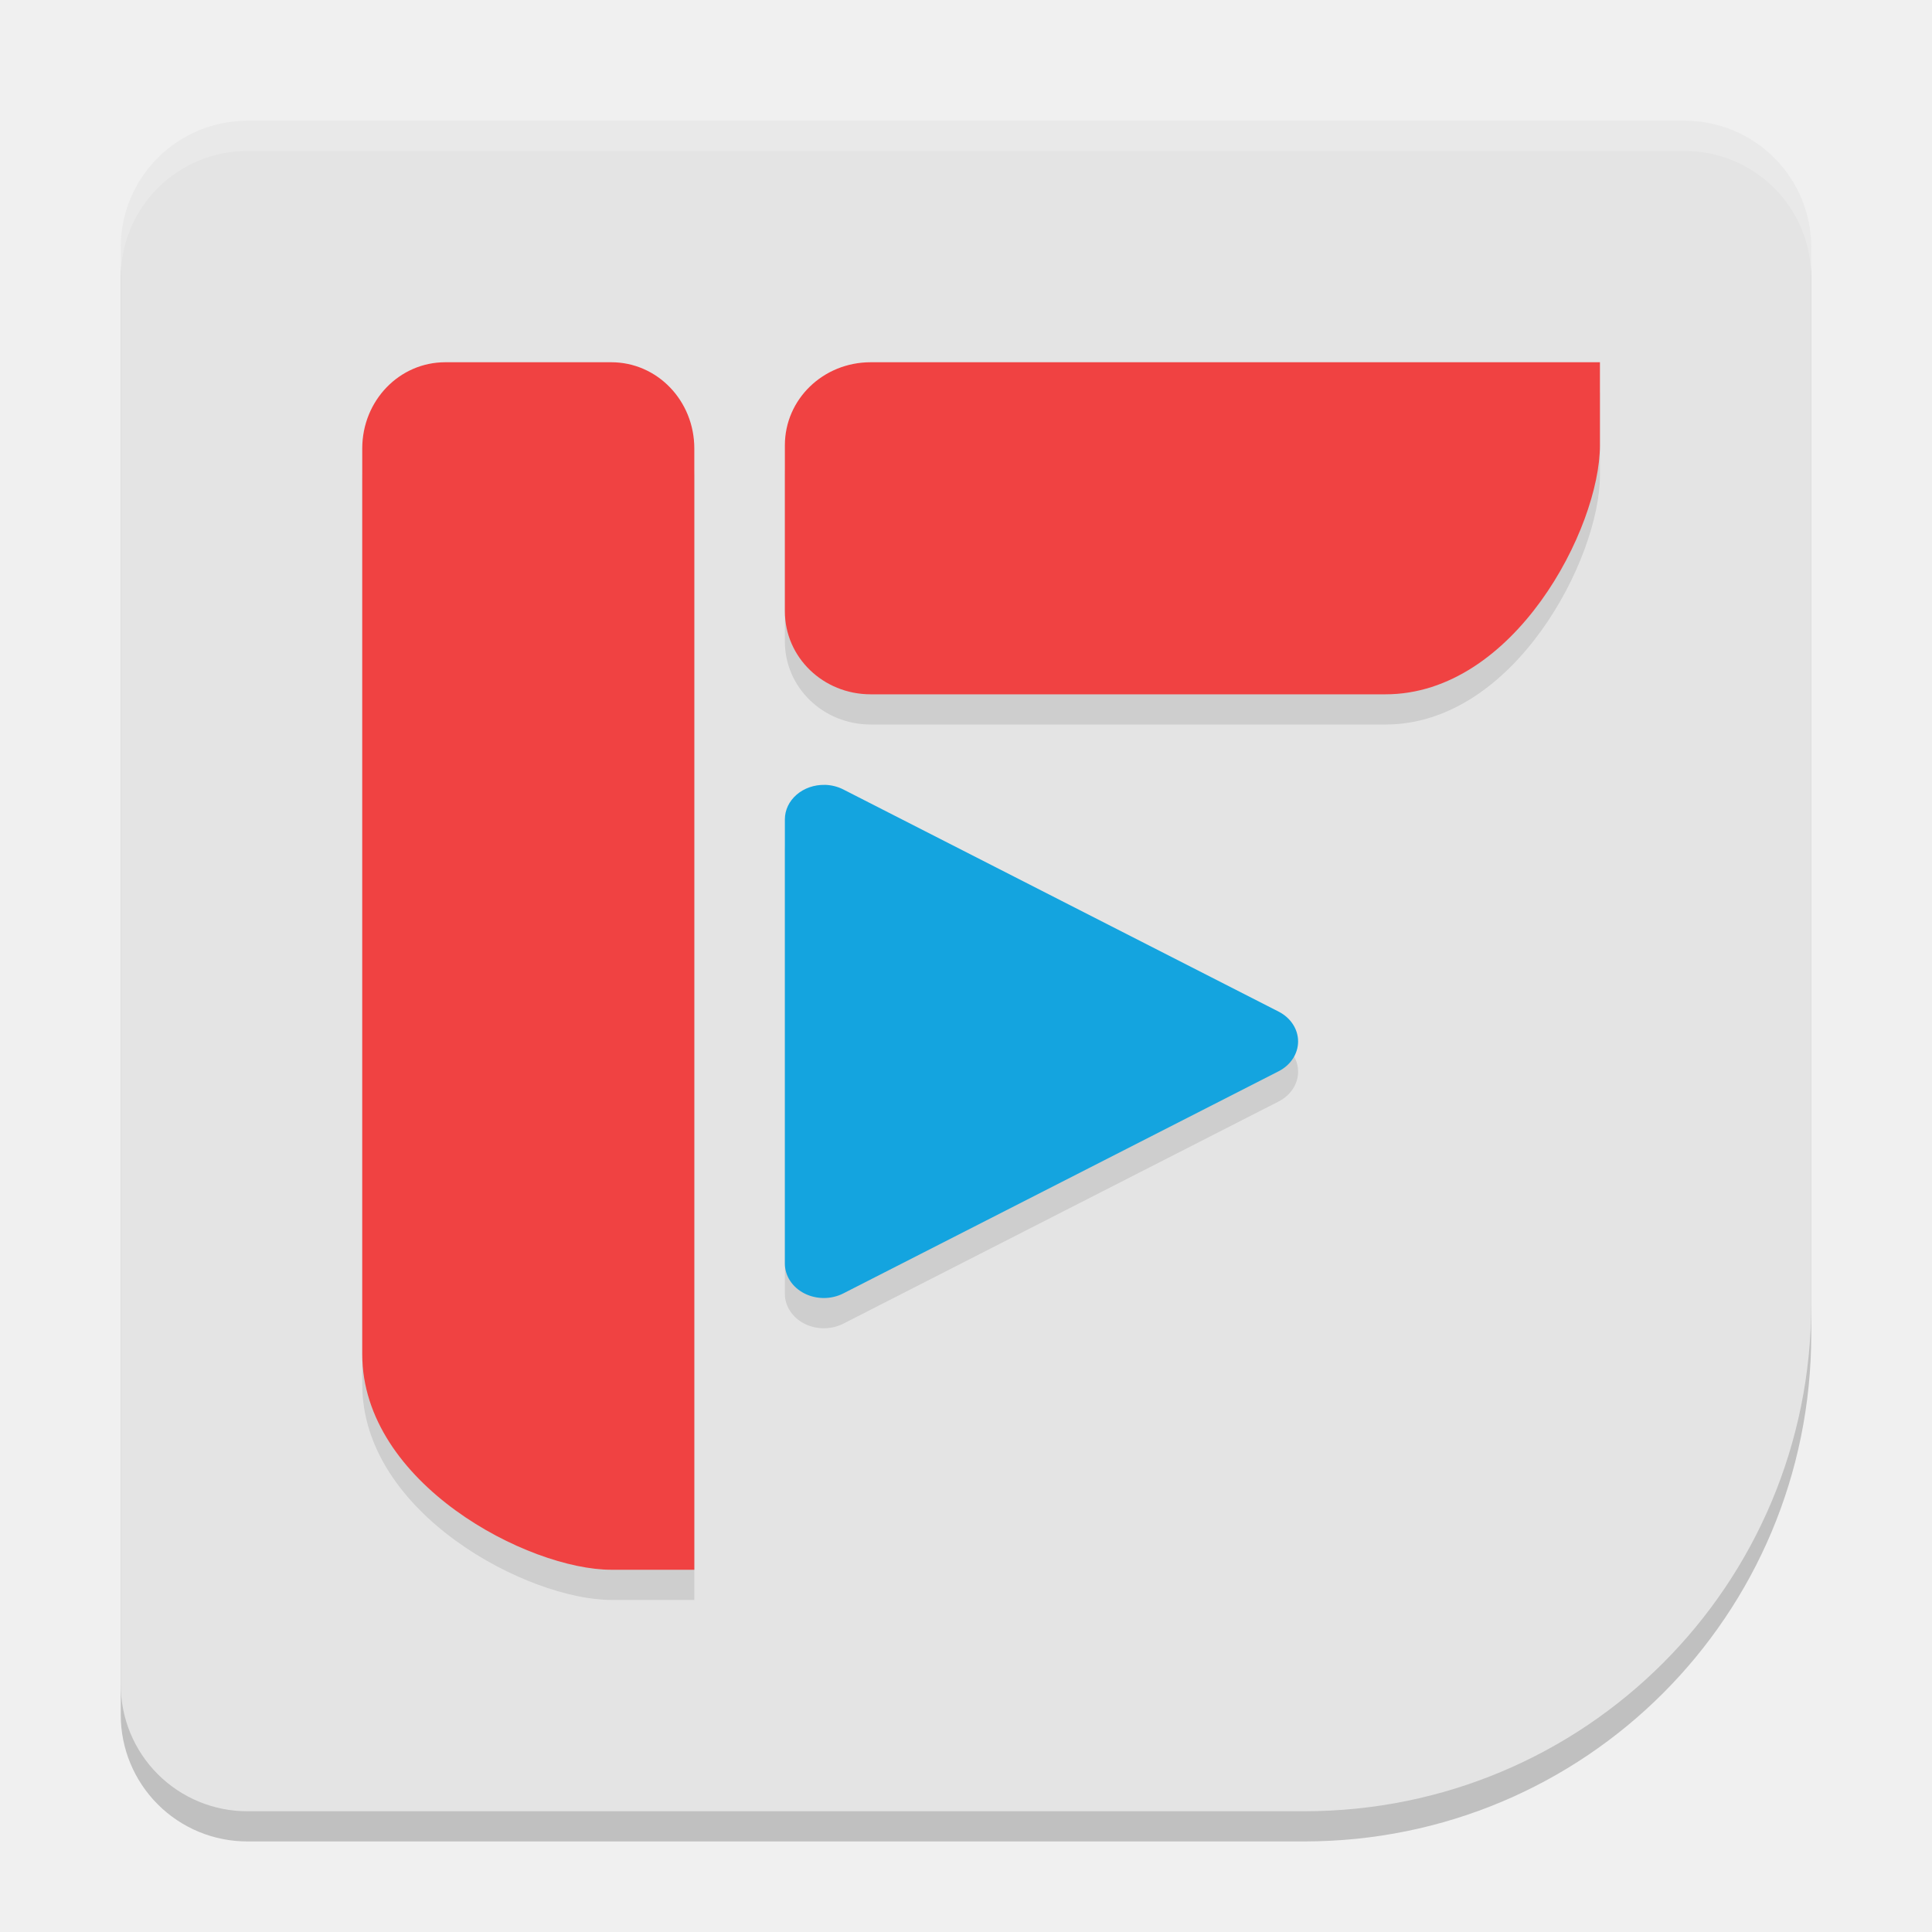
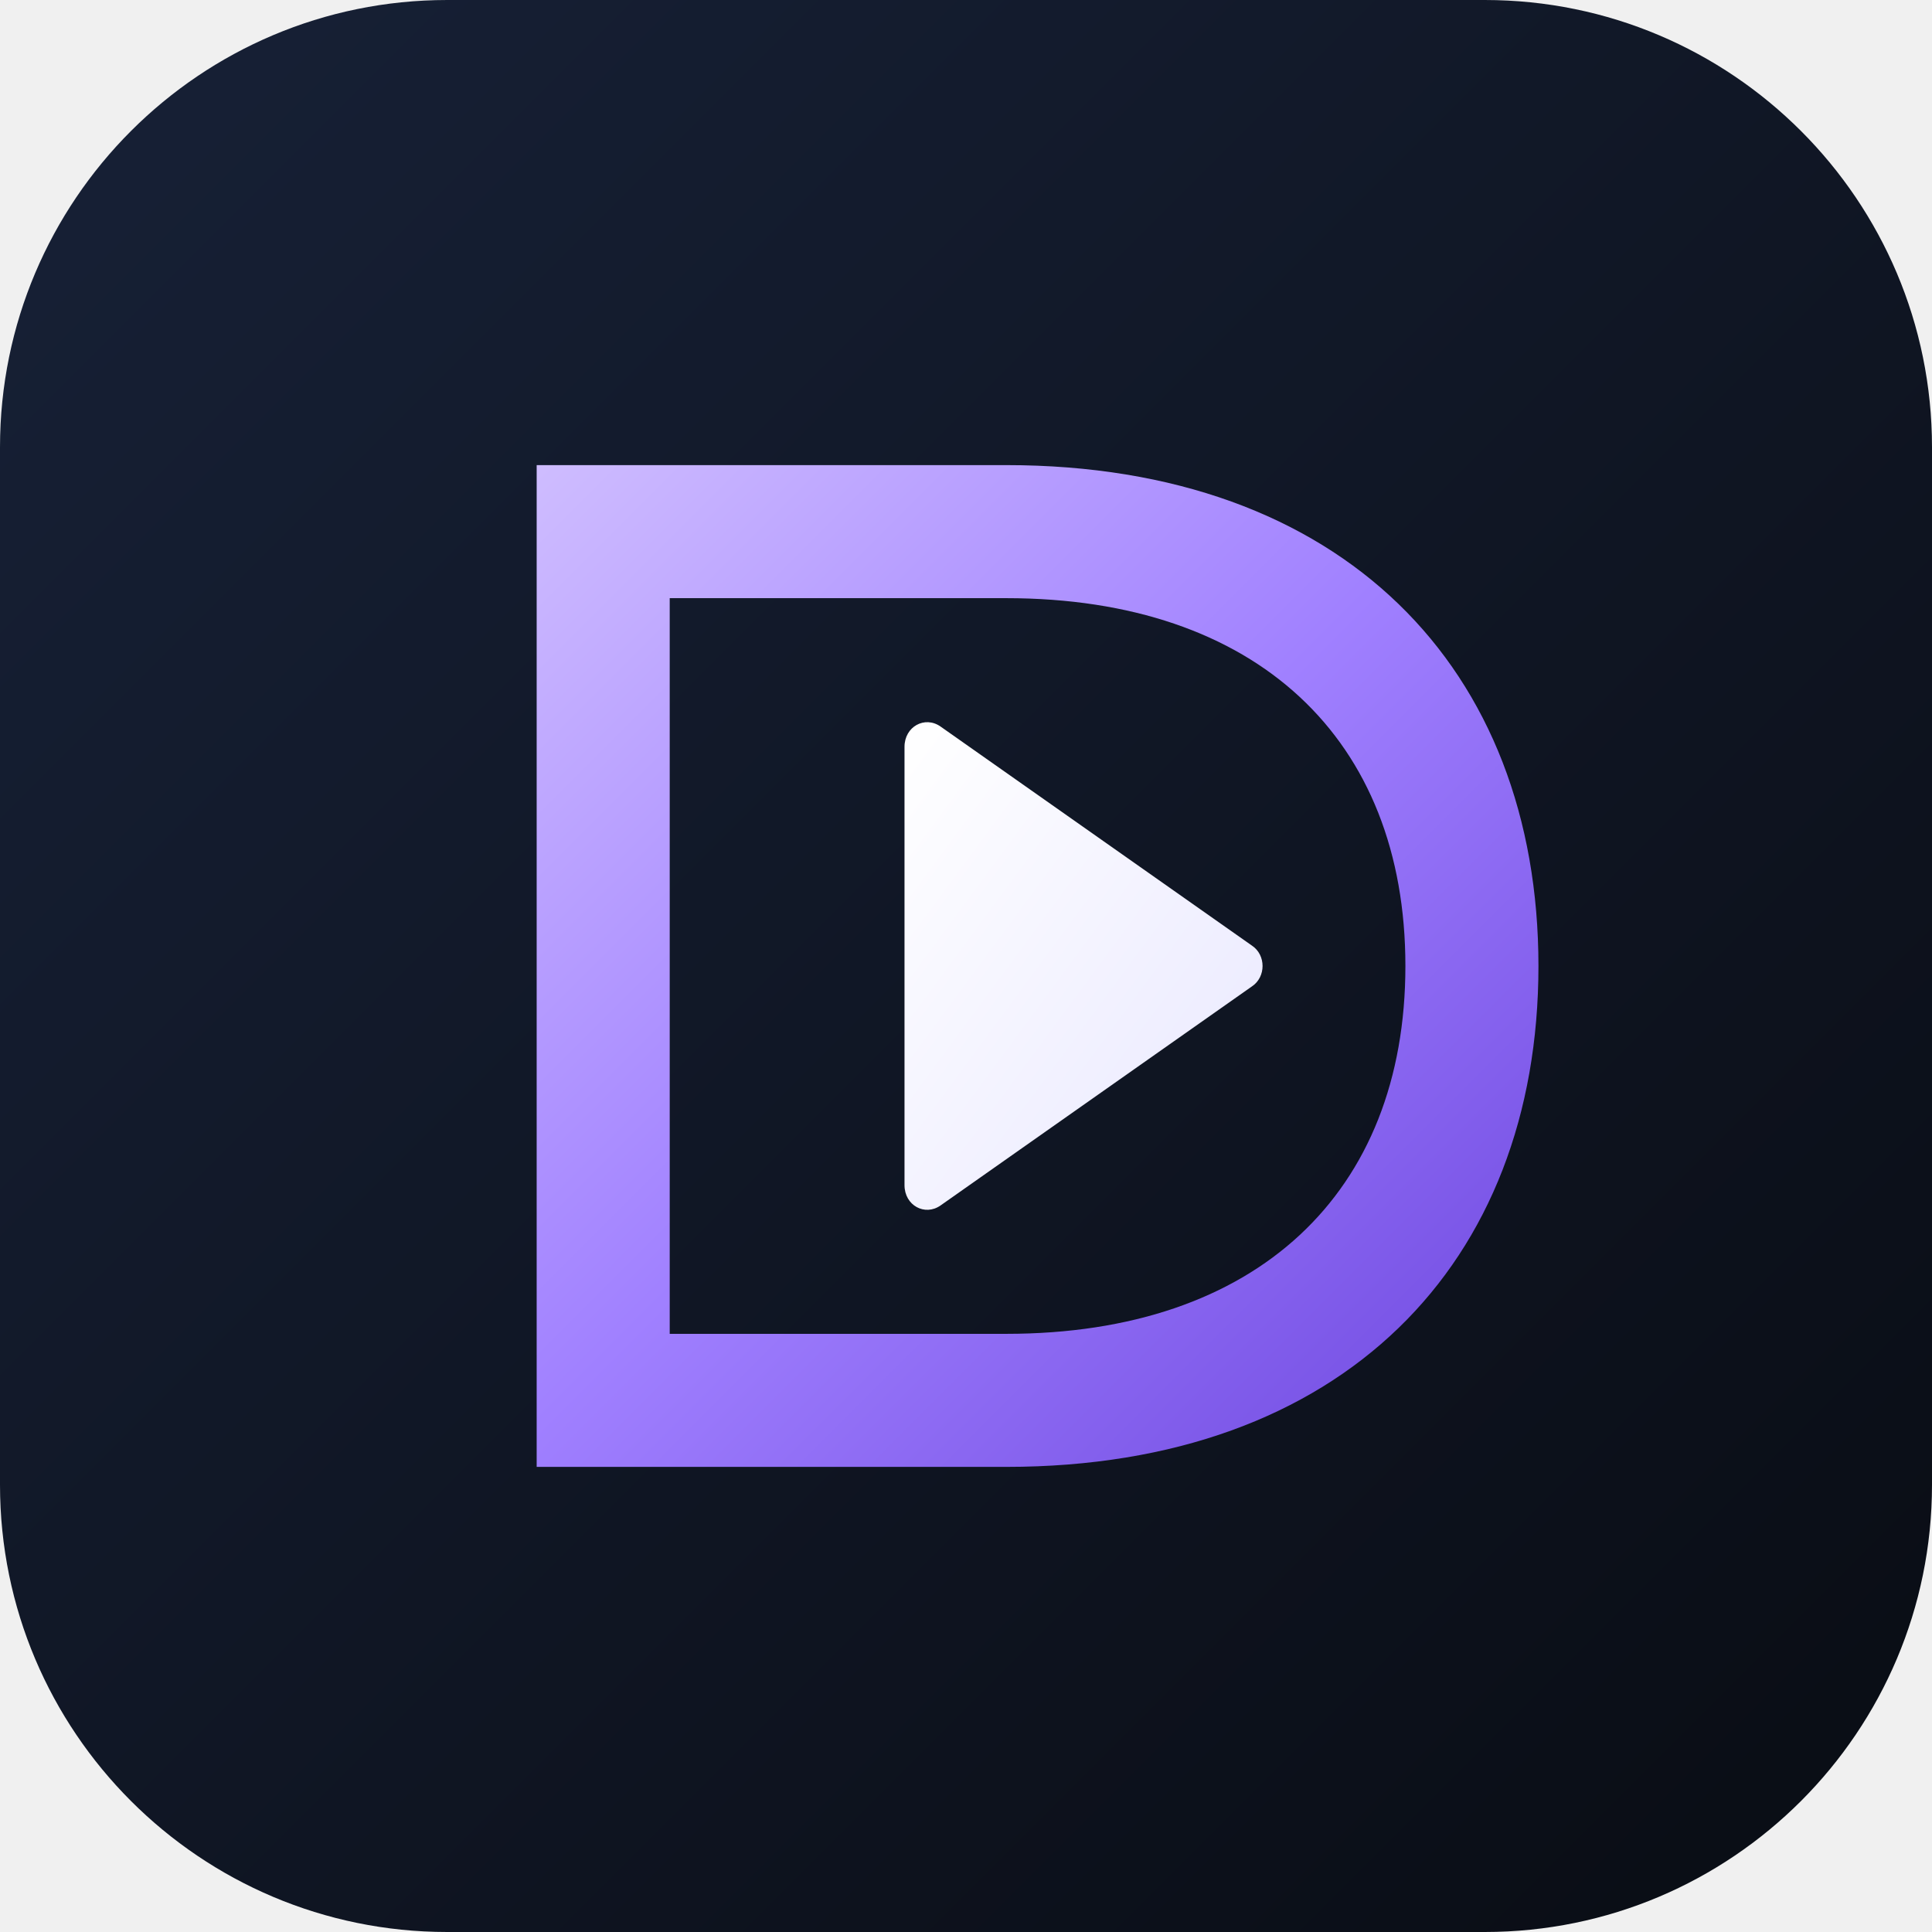
- <svg xmlns="http://www.w3.org/2000/svg" width="64" height="64" version="1">
-   <path style="opacity:.2" d="M8.2 5A4.19 4.19 0 0 0 4 9.2v47.6A4.19 4.19 0 0 0 8.2 61h35C52.507 61 60 53.507 60 44.2v-35A4.19 4.19 0 0 0 55.8 5h-35z" />
-   <path style="fill:#e4e4e4" d="M8.2 4A4.19 4.19 0 0 0 4 8.2v47.6A4.19 4.19 0 0 0 8.2 60h35C52.507 60 60 52.507 60 43.2v-35A4.19 4.19 0 0 0 55.8 4h-35z" />
-   <path style="opacity:.1" d="M14.75 13C13.226 13 12 14.275 12 15.857v30C12 50.143 17.5 53 20.25 53H23V15.857C23 14.275 21.773 13 20.25 13zm14.092 0C27.267 13 26 14.226 26 15.75v5.5c0 1.523 1.267 2.75 2.842 2.75h17.053C50.158 24 53 18.5 53 15.75V13h-7.105zM27.32 27A1.291 1.141 0 0 0 26 28.143V42.862a1.291 1.141 0 0 0 1.936.986l7.21-3.68 7.21-3.68a1.291 1.141 0 0 0 0-1.976l-7.21-3.678-7.21-3.68A1.291 1.141 0 0 0 27.32 27z" />
-   <path style="fill:#f04242" d="M14.75 12C13.226 12 12 13.274 12 14.857v30C12 49.143 17.5 52 20.25 52H23V14.857C23 13.274 21.773 12 20.25 12zM26 20.25c0 1.523 1.268 2.75 2.842 2.75h17.053C50.158 23 53 17.5 53 14.75V12H28.842C27.268 12 26 13.226 26 14.75z" />
-   <path style="fill:#14a4df" d="M27.321 26A1.291 1.141 0 0 0 26 27.143V41.86a1.291 1.141 0 0 0 1.936.986l7.21-3.679 7.21-3.68a1.291 1.141 0 0 0 0-1.976l-7.21-3.679-7.21-3.68a1.291 1.141 0 0 0-.615-.153z" />
-   <path style="fill:#fff;opacity:.2" d="M8.2 4A4.19 4.19 0 0 0 4 8.2v1A4.19 4.19 0 0 1 8.2 5h47.6A4.19 4.19 0 0 1 60 9.2v-1A4.19 4.19 0 0 0 55.8 4H8.2z" />
+ <svg xmlns="http://www.w3.org/2000/svg" width="1024" height="1024" viewBox="0 0 108 108">
+   <defs>
+     <linearGradient id="i12bg" x1="0" y1="0" x2="1" y2="1">
+       <stop stop-color="#172137" />
+       <stop offset="1" stop-color="#090C13" />
+     </linearGradient>
+     <linearGradient id="i12d" x1="0" y1="0" x2="1" y2="1">
+       <stop stop-color="#CEBCFF" />
+       <stop offset=".48" stop-color="#A080FF" />
+       <stop offset="1" stop-color="#6E47DF" />
+     </linearGradient>
+     <linearGradient id="i12p" x1="0" y1="0" x2="1" y2="1">
+       <stop stop-color="#FFFFFF" />
+       <stop offset="1" stop-color="#E8E7FF" />
+     </linearGradient>
+     <clipPath id="i12clip">
+       <rect width="108" height="108" rx="25" />
+     </clipPath>
+   </defs>
+   <g clip-path="url(#i12clip)">
+     <rect width="108" height="108" fill="url(#i12bg)" />
+     <g transform="translate(58 54) scale(.875) translate(-58 -54)">
+       <path fill-rule="evenodd" d="M26,22H56C77.5,22 90,35 90,54C90,73 77.5,86 56,86H26ZM34.5,30.5V77.5H56C72,77.5 81.5,68.5 81.5,54C81.5,39.5 72,30.5 56,30.5Z" fill="url(#i12d)" />
+       <path d="M51.8,38.7C50.8,38 49.5,38.7 49.5,40V68C49.5,69.3 50.8,70 51.8,69.3L71.7,55.3C72.6,54.7 72.6,53.3 71.7,52.7Z" fill="url(#i12p)" />
+     </g>
+   </g>
</svg>
